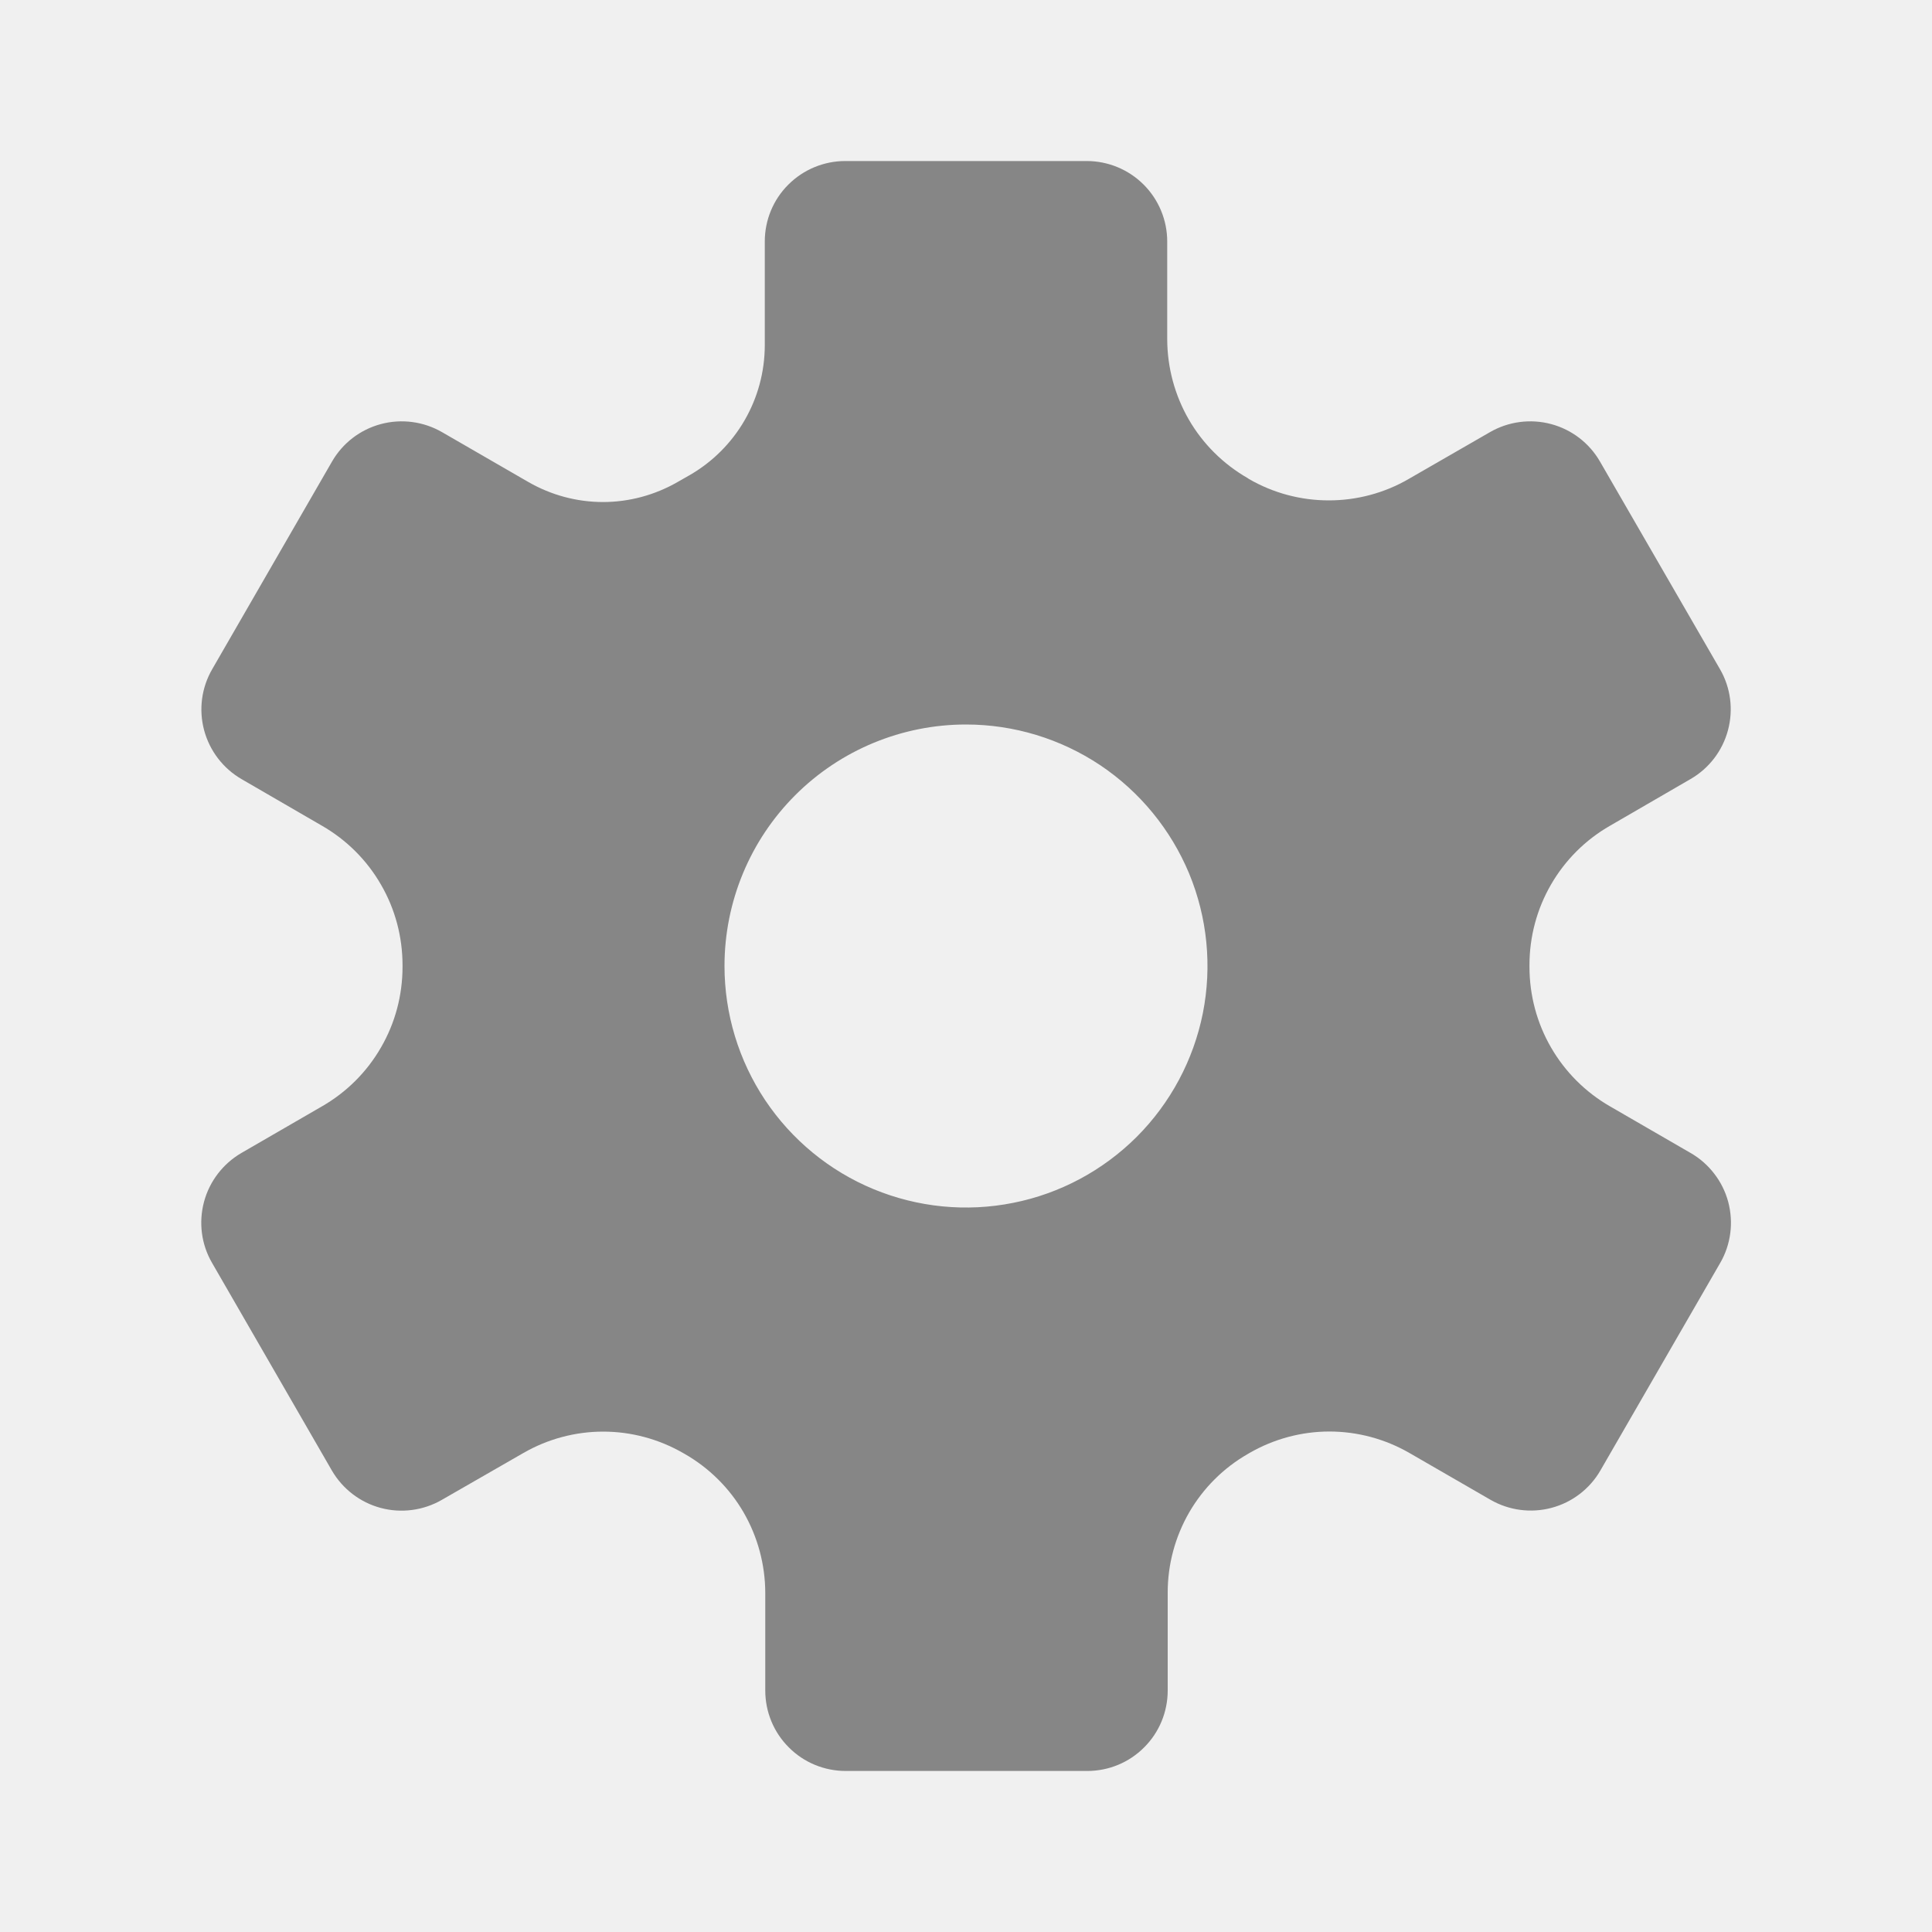
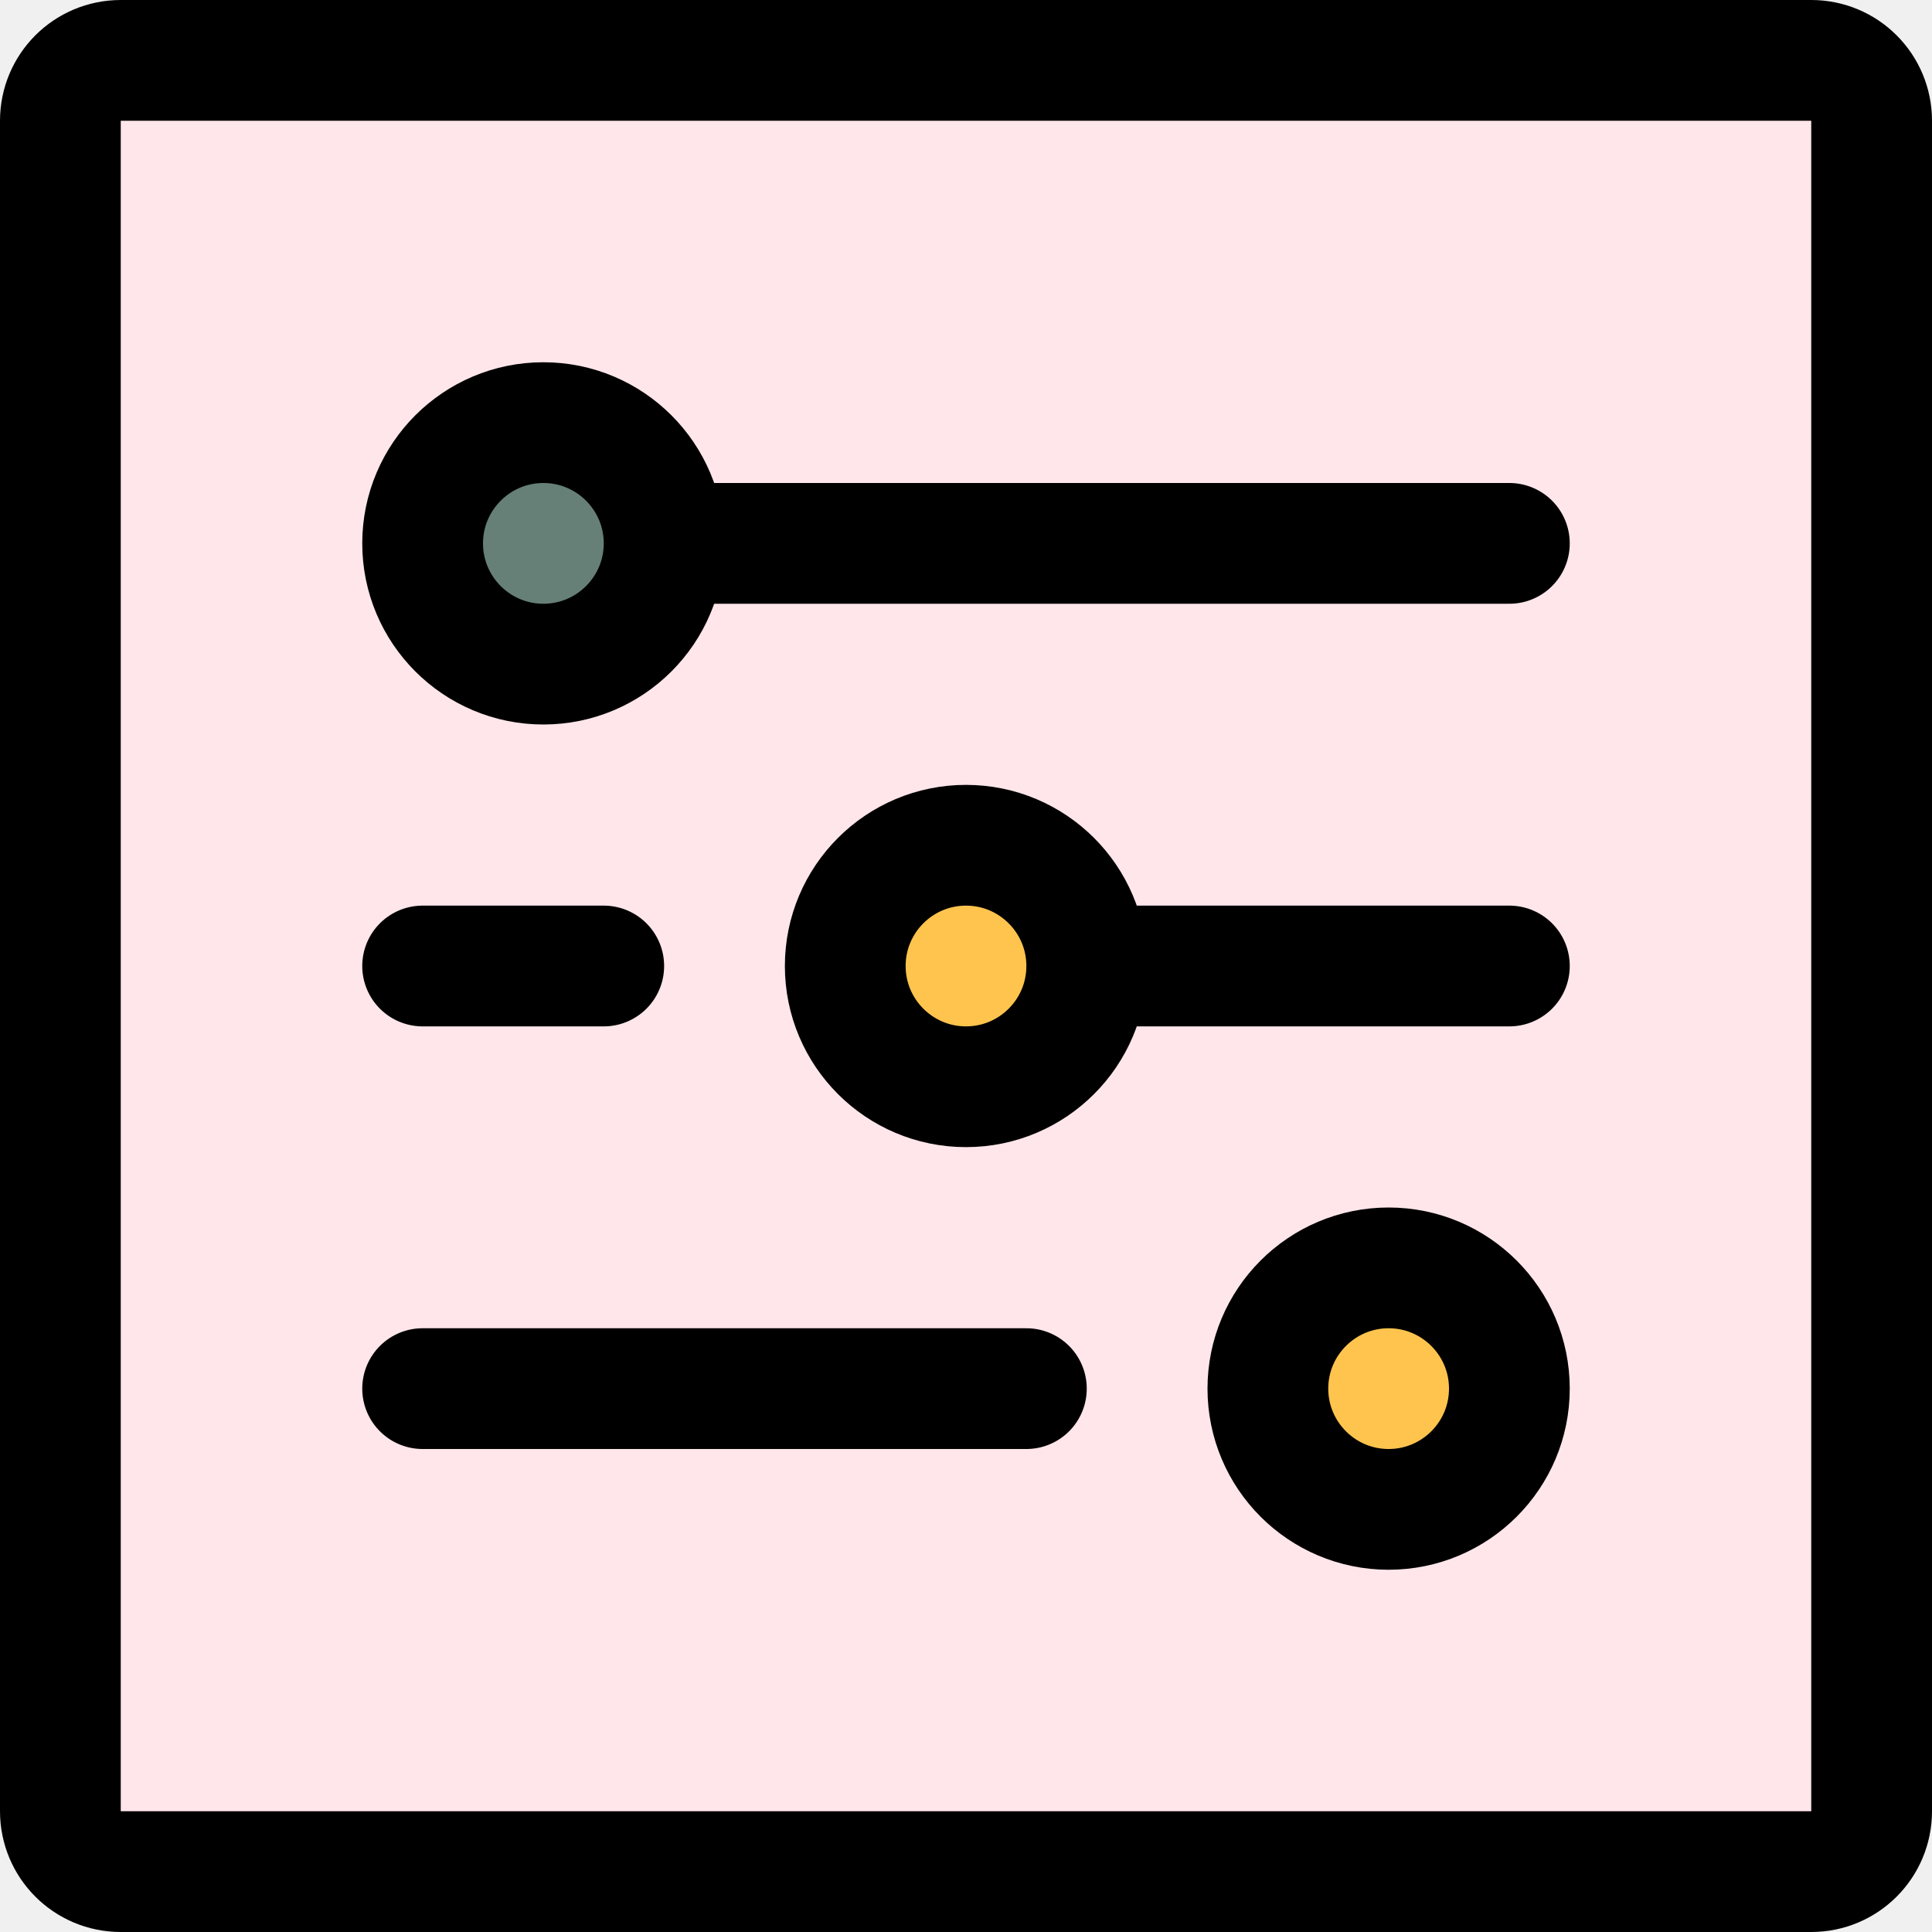
- <svg xmlns="http://www.w3.org/2000/svg" width="20" height="20" viewBox="0 0 20 20" fill="none">
-   <path d="M3.333 11.453L2.5 11.935C2.309 12.046 2.169 12.228 2.112 12.441C2.055 12.655 2.084 12.882 2.195 13.073L3.435 15.222C3.546 15.413 3.728 15.553 3.941 15.61C4.154 15.667 4.382 15.637 4.573 15.527L5.417 15.042C5.668 14.897 5.954 14.82 6.244 14.82C6.535 14.82 6.82 14.897 7.072 15.042L7.088 15.051C7.341 15.196 7.552 15.405 7.698 15.657C7.844 15.91 7.921 16.196 7.922 16.488V17.5C7.922 17.721 8.009 17.933 8.166 18.089C8.322 18.246 8.534 18.333 8.755 18.333H11.255C11.476 18.333 11.688 18.246 11.844 18.089C12.001 17.933 12.088 17.721 12.088 17.5V16.485C12.088 16.194 12.165 15.909 12.31 15.657C12.456 15.405 12.665 15.196 12.918 15.051L12.935 15.041C13.187 14.896 13.472 14.819 13.762 14.819C14.053 14.819 14.338 14.896 14.59 15.041L15.43 15.526C15.621 15.636 15.849 15.666 16.062 15.609C16.276 15.552 16.458 15.412 16.568 15.221L17.808 13.073C17.863 12.978 17.898 12.873 17.912 12.764C17.926 12.656 17.918 12.546 17.89 12.44C17.861 12.334 17.812 12.235 17.745 12.149C17.678 12.062 17.595 11.989 17.5 11.935L16.667 11.453C16.413 11.307 16.202 11.096 16.056 10.843C15.909 10.589 15.833 10.301 15.833 10.008V9.991C15.833 9.698 15.909 9.411 16.056 9.157C16.202 8.904 16.413 8.693 16.667 8.548L17.5 8.065C17.691 7.955 17.831 7.773 17.888 7.559C17.945 7.346 17.916 7.118 17.805 6.927L16.563 4.778C16.453 4.587 16.271 4.447 16.057 4.39C15.844 4.333 15.616 4.363 15.425 4.473L14.583 4.958C14.332 5.104 14.046 5.18 13.756 5.18C13.465 5.18 13.18 5.104 12.928 4.958L12.917 4.95C12.664 4.805 12.453 4.596 12.307 4.344C12.161 4.091 12.084 3.805 12.083 3.513V2.5C12.083 2.279 11.995 2.067 11.839 1.911C11.683 1.755 11.471 1.667 11.25 1.667H8.75C8.529 1.667 8.317 1.755 8.161 1.911C8.004 2.067 7.917 2.279 7.917 2.5V3.578C7.916 3.85 7.844 4.116 7.708 4.351C7.572 4.586 7.377 4.781 7.142 4.917L7.014 4.99C6.779 5.125 6.513 5.197 6.242 5.197C5.971 5.197 5.705 5.125 5.47 4.99L4.575 4.473C4.384 4.363 4.156 4.333 3.943 4.39C3.729 4.447 3.547 4.587 3.437 4.778L2.197 6.927C2.086 7.118 2.056 7.345 2.113 7.559C2.17 7.772 2.309 7.954 2.5 8.065L3.333 8.548C3.587 8.694 3.798 8.904 3.944 9.158C4.091 9.411 4.167 9.699 4.167 9.992V10.009C4.167 10.302 4.091 10.59 3.944 10.843C3.798 11.097 3.587 11.307 3.333 11.453ZM10 7.5C10.495 7.5 10.978 7.647 11.389 7.921C11.8 8.196 12.12 8.587 12.31 9.043C12.499 9.5 12.548 10.003 12.452 10.488C12.355 10.973 12.117 11.418 11.768 11.768C11.418 12.117 10.973 12.356 10.488 12.452C10.003 12.549 9.5 12.499 9.043 12.31C8.586 12.121 8.196 11.8 7.921 11.389C7.647 10.978 7.5 10.495 7.5 10C7.5 9.337 7.763 8.701 8.232 8.232C8.701 7.763 9.337 7.5 10 7.5Z" fill="#868686" />
+ <svg xmlns="http://www.w3.org/2000/svg" width="64px" height="64px" viewBox="0 0 32 32" fill="none">
+   <g id="SVGRepo_bgCarrier" stroke-width="0" />
+   <g id="SVGRepo_tracerCarrier" stroke-linecap="round" stroke-linejoin="round" />
+   <g id="SVGRepo_iconCarrier">
+     <g clip-path="url(#clip0_901_3078)">
+       <path d="M25 23C25 21.9 24.1 21 23 21C21.9 21 21 21.9 21 23C21 24.1 21.9 25 23 25C24.1 25 25 24.1 25 23ZM31 2V30C31 30.55 30.55 31 30 31H2C1.45 31 1 30.55 1 30V2C1 1.45 1.45 1 2 1H30C30.55 1 31 1.45 31 2ZM18 16C18 14.9 17.1 14 16 14C14.9 14 14 14.9 14 16C14 17.1 14.9 18 16 18C17.1 18 18 17.1 18 16ZM11 9C11 7.9 10.1 7 9 7C7.9 7 7 7.9 7 9C7 10.1 7.9 11 9 11C10.1 11 11 10.1 11 9Z" fill="#FFE6EA" />
+       <path d="M23 21C24.1 21 25 21.9 25 23C25 24.1 24.1 25 23 25C21.9 25 21 24.1 21 23C21 21.9 21.9 21 23 21Z" fill="#FFC44D" />
+       <path d="M16 14C17.1 14 18 14.9 18 16C18 17.1 17.1 18 16 18C14.9 18 14 17.1 14 16C14 14.9 14.9 14 16 14Z" fill="#FFC44D" />
+       <path d="M9 7C10.1 7 11 7.9 11 9C11 10.1 10.1 11 9 11C7.9 11 7 10.1 7 9C7 7.9 7.9 7 9 7Z" fill="#668077" />
+       <path d="M11 9C11 7.896 10.104 7 9 7C7.896 7 7 7.896 7 9C7 10.104 7.896 11 9 11C10.104 11 11 10.104 11 9ZM11 9H25M18 16C18 14.896 17.104 14 16 14C14.896 14 14 14.896 14 16C14 17.104 14.896 18 16 18C17.104 18 18 17.104 18 16ZM18 16H25M10 16H7M17 23H7M31 30C31 30.553 30.553 31 30 31H2C1.447 31 1 30.553 1 30V2C1 1.447 1.447 1 2 1H30C30.553 1 31 1.447 31 2V30ZM25 23C25 21.896 24.104 21 23 21C21.896 21 21 21.896 21 23C21 24.104 21.896 25 23 25C24.104 25 25 24.104 25 23Z" stroke="#000000" stroke-width="2" stroke-linecap="round" stroke-linejoin="round" />
+     </g>
+     <defs>
+       <clipPath id="clip0_901_3078">
+         <rect width="32" height="32" fill="white" />
+       </clipPath>
+     </defs>
+   </g>
</svg>
